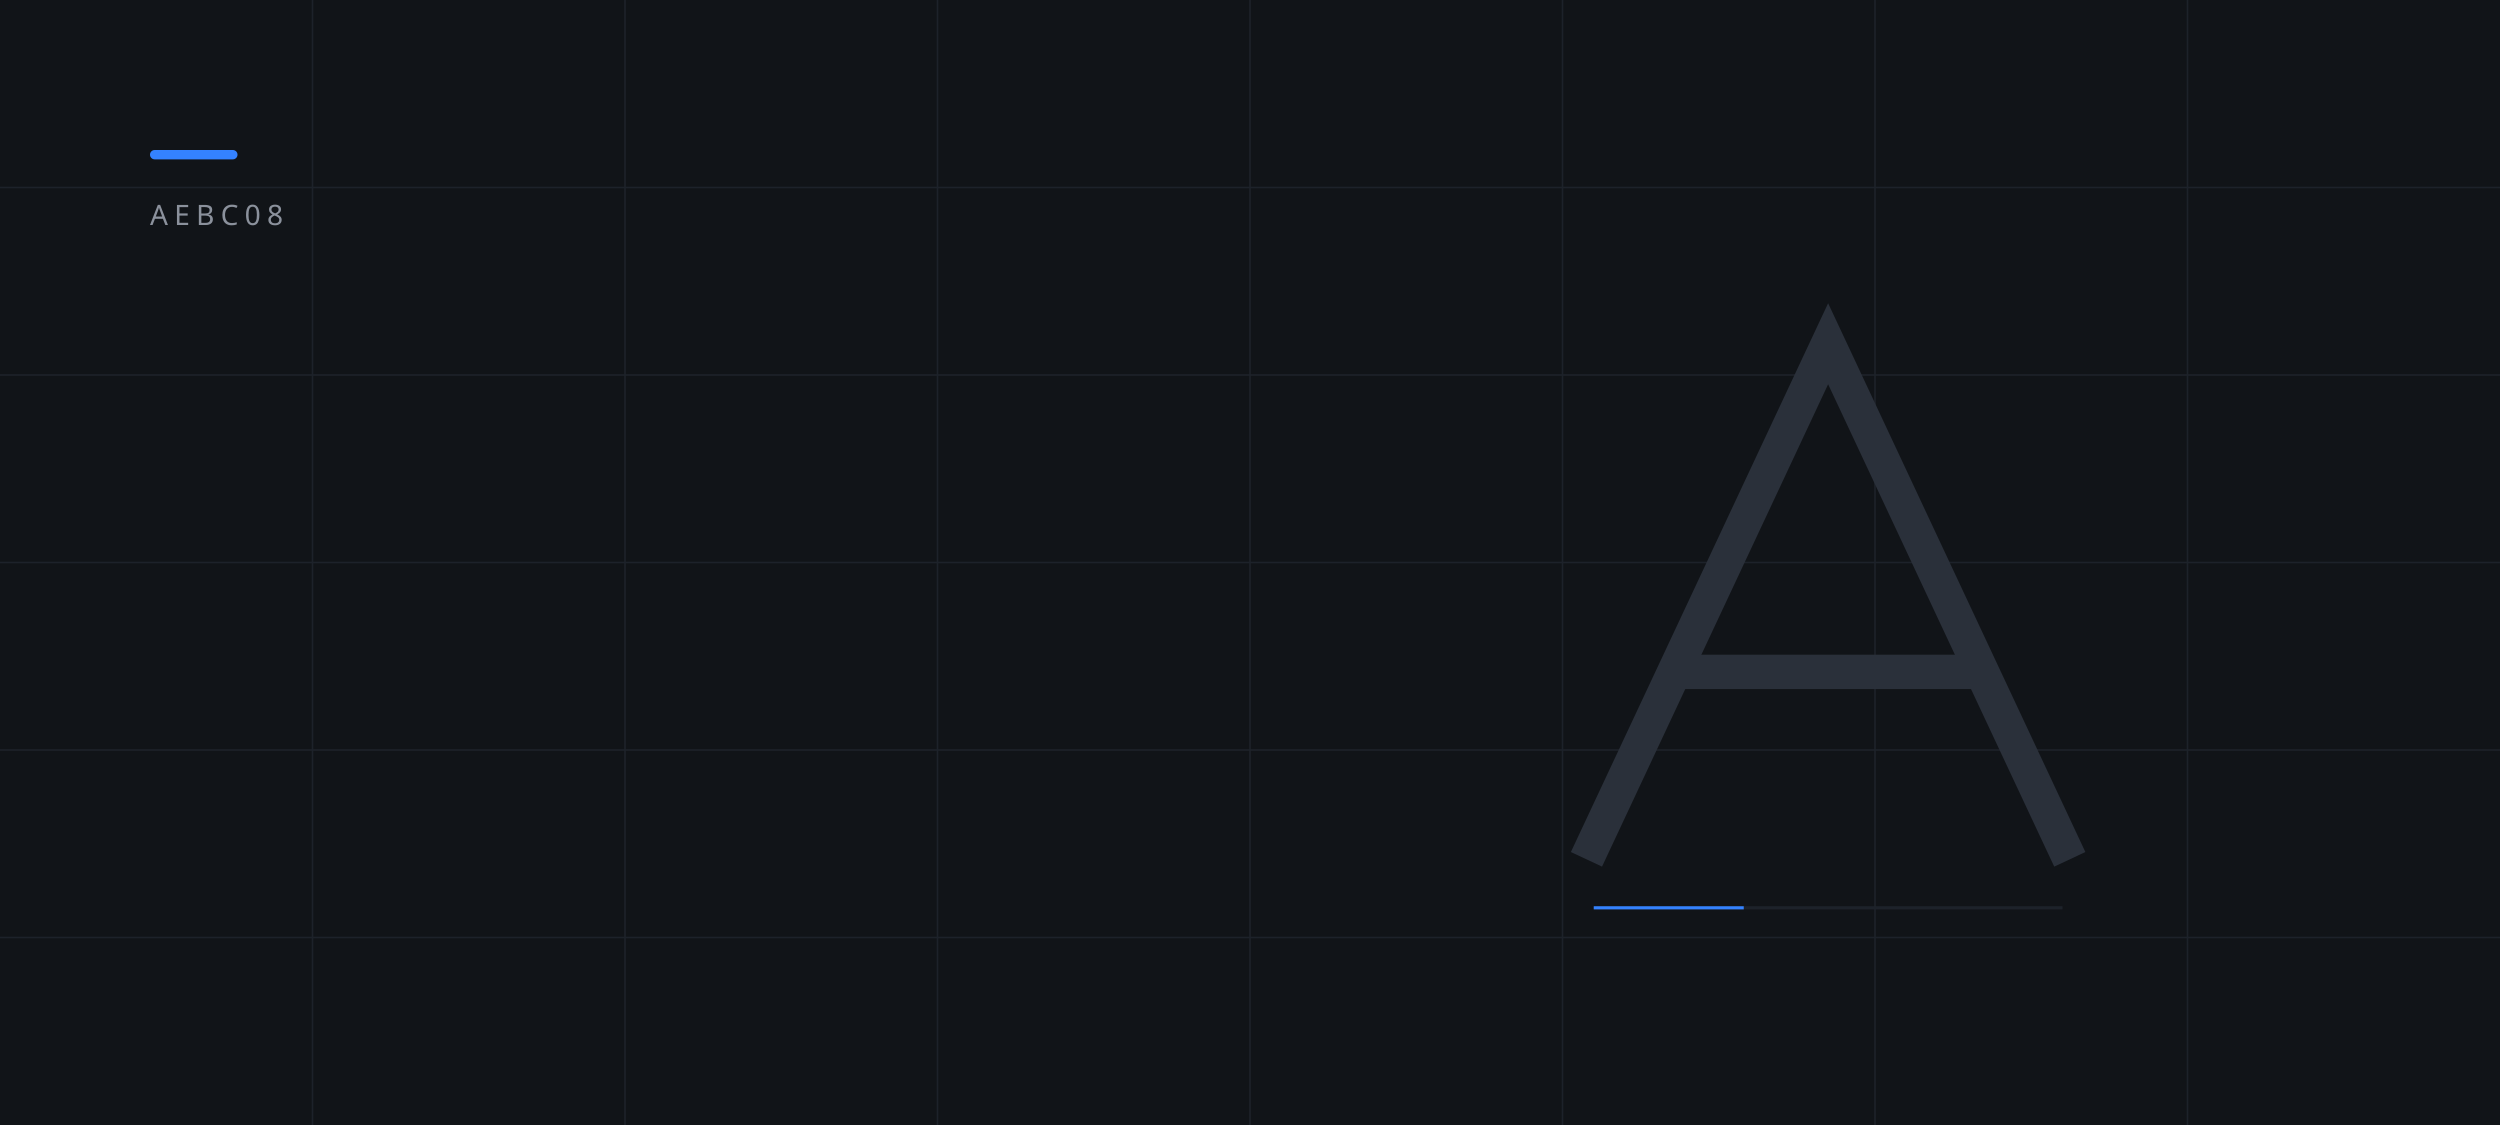
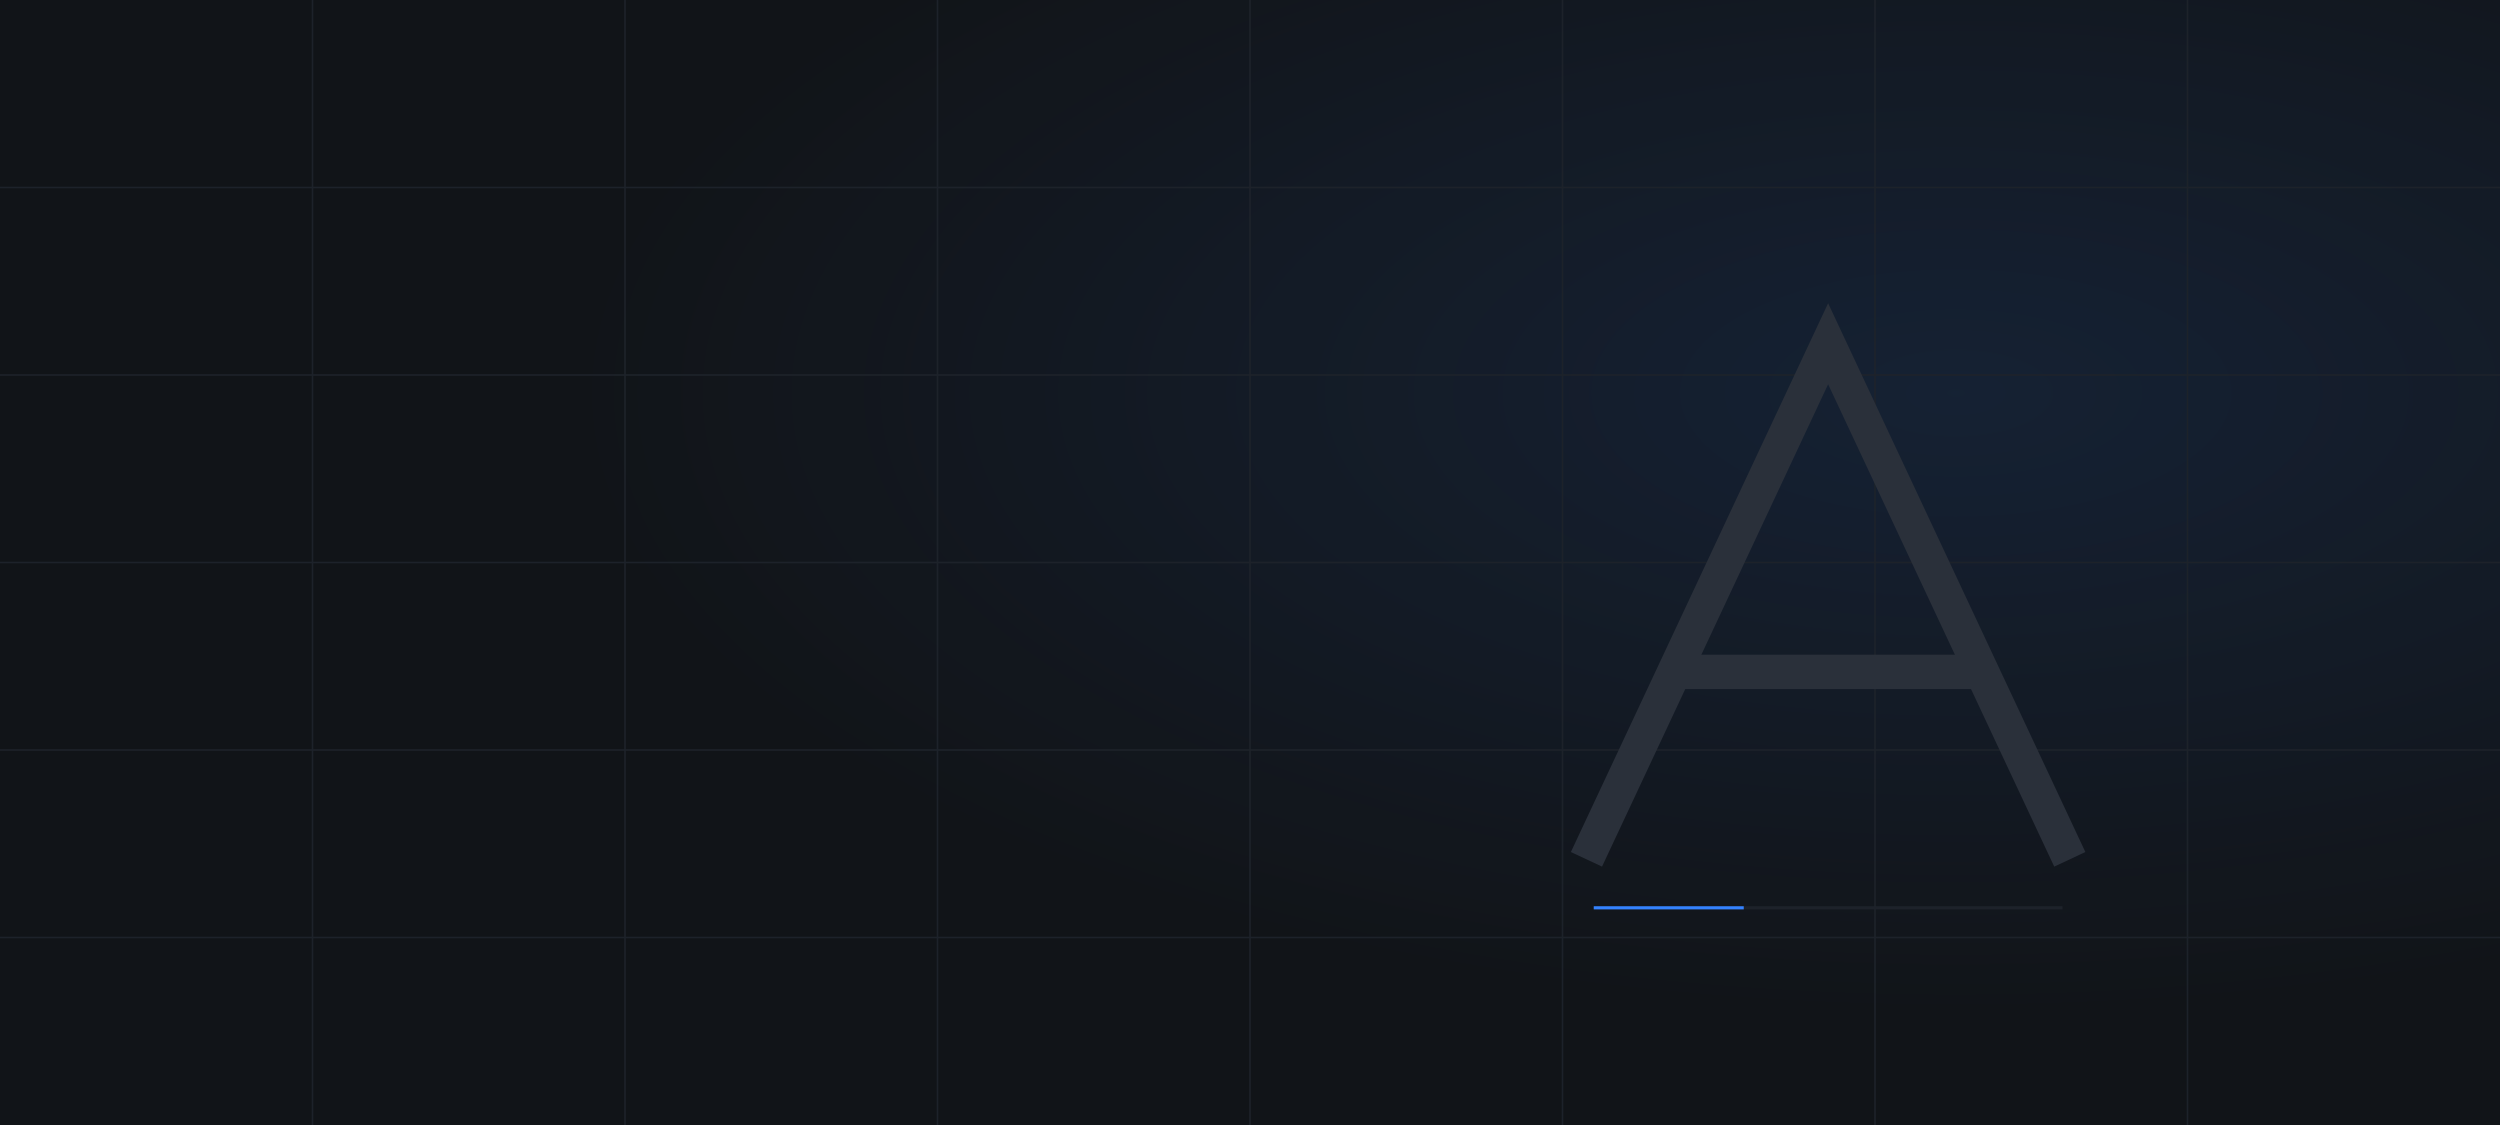
<svg xmlns="http://www.w3.org/2000/svg" viewBox="0 0 1600 720" role="img" aria-label="AEBC08 banner">
+   <defs>
+     <radialGradient id="dark-glow" cx="0.78" cy="0.35" r="0.55">
+       <stop offset="0" stop-color="#3482ff" stop-opacity="0.12" />
+       <stop offset="1" stop-color="#3482ff" stop-opacity="0" />
+     </radialGradient>
+   </defs>
  <rect width="1600" height="720" fill="#111418" />
+   <rect width="1600" height="720" fill="url(#dark-glow)" />
  <g stroke="#1d222a" stroke-width="1">
    <path d="M0 120H1600M0 240H1600M0 360H1600M0 480H1600M0 600H1600" />
    <path d="M200 0V720M400 0V720M600 0V720M800 0V720M1000 0V720M1200 0V720M1400 0V720" />
  </g>
-   <rect x="96" y="96" width="56" height="6" rx="3" fill="#3482ff" />
-   <text x="96" y="144" fill="#8b919c" font-family="MiSans, system-ui, sans-serif" font-size="18" letter-spacing="4">AEBC08</text>
  <g fill="none" stroke="#2a303a" stroke-width="22" stroke-linecap="square" stroke-linejoin="miter">
    <path d="M1020 540L1170 220L1320 540" />
    <path d="M1080 430H1260" />
  </g>
  <rect x="1020" y="580" width="300" height="2" fill="#1d222a" />
  <rect x="1020" y="580" width="96" height="2" fill="#3482ff" />
</svg>
